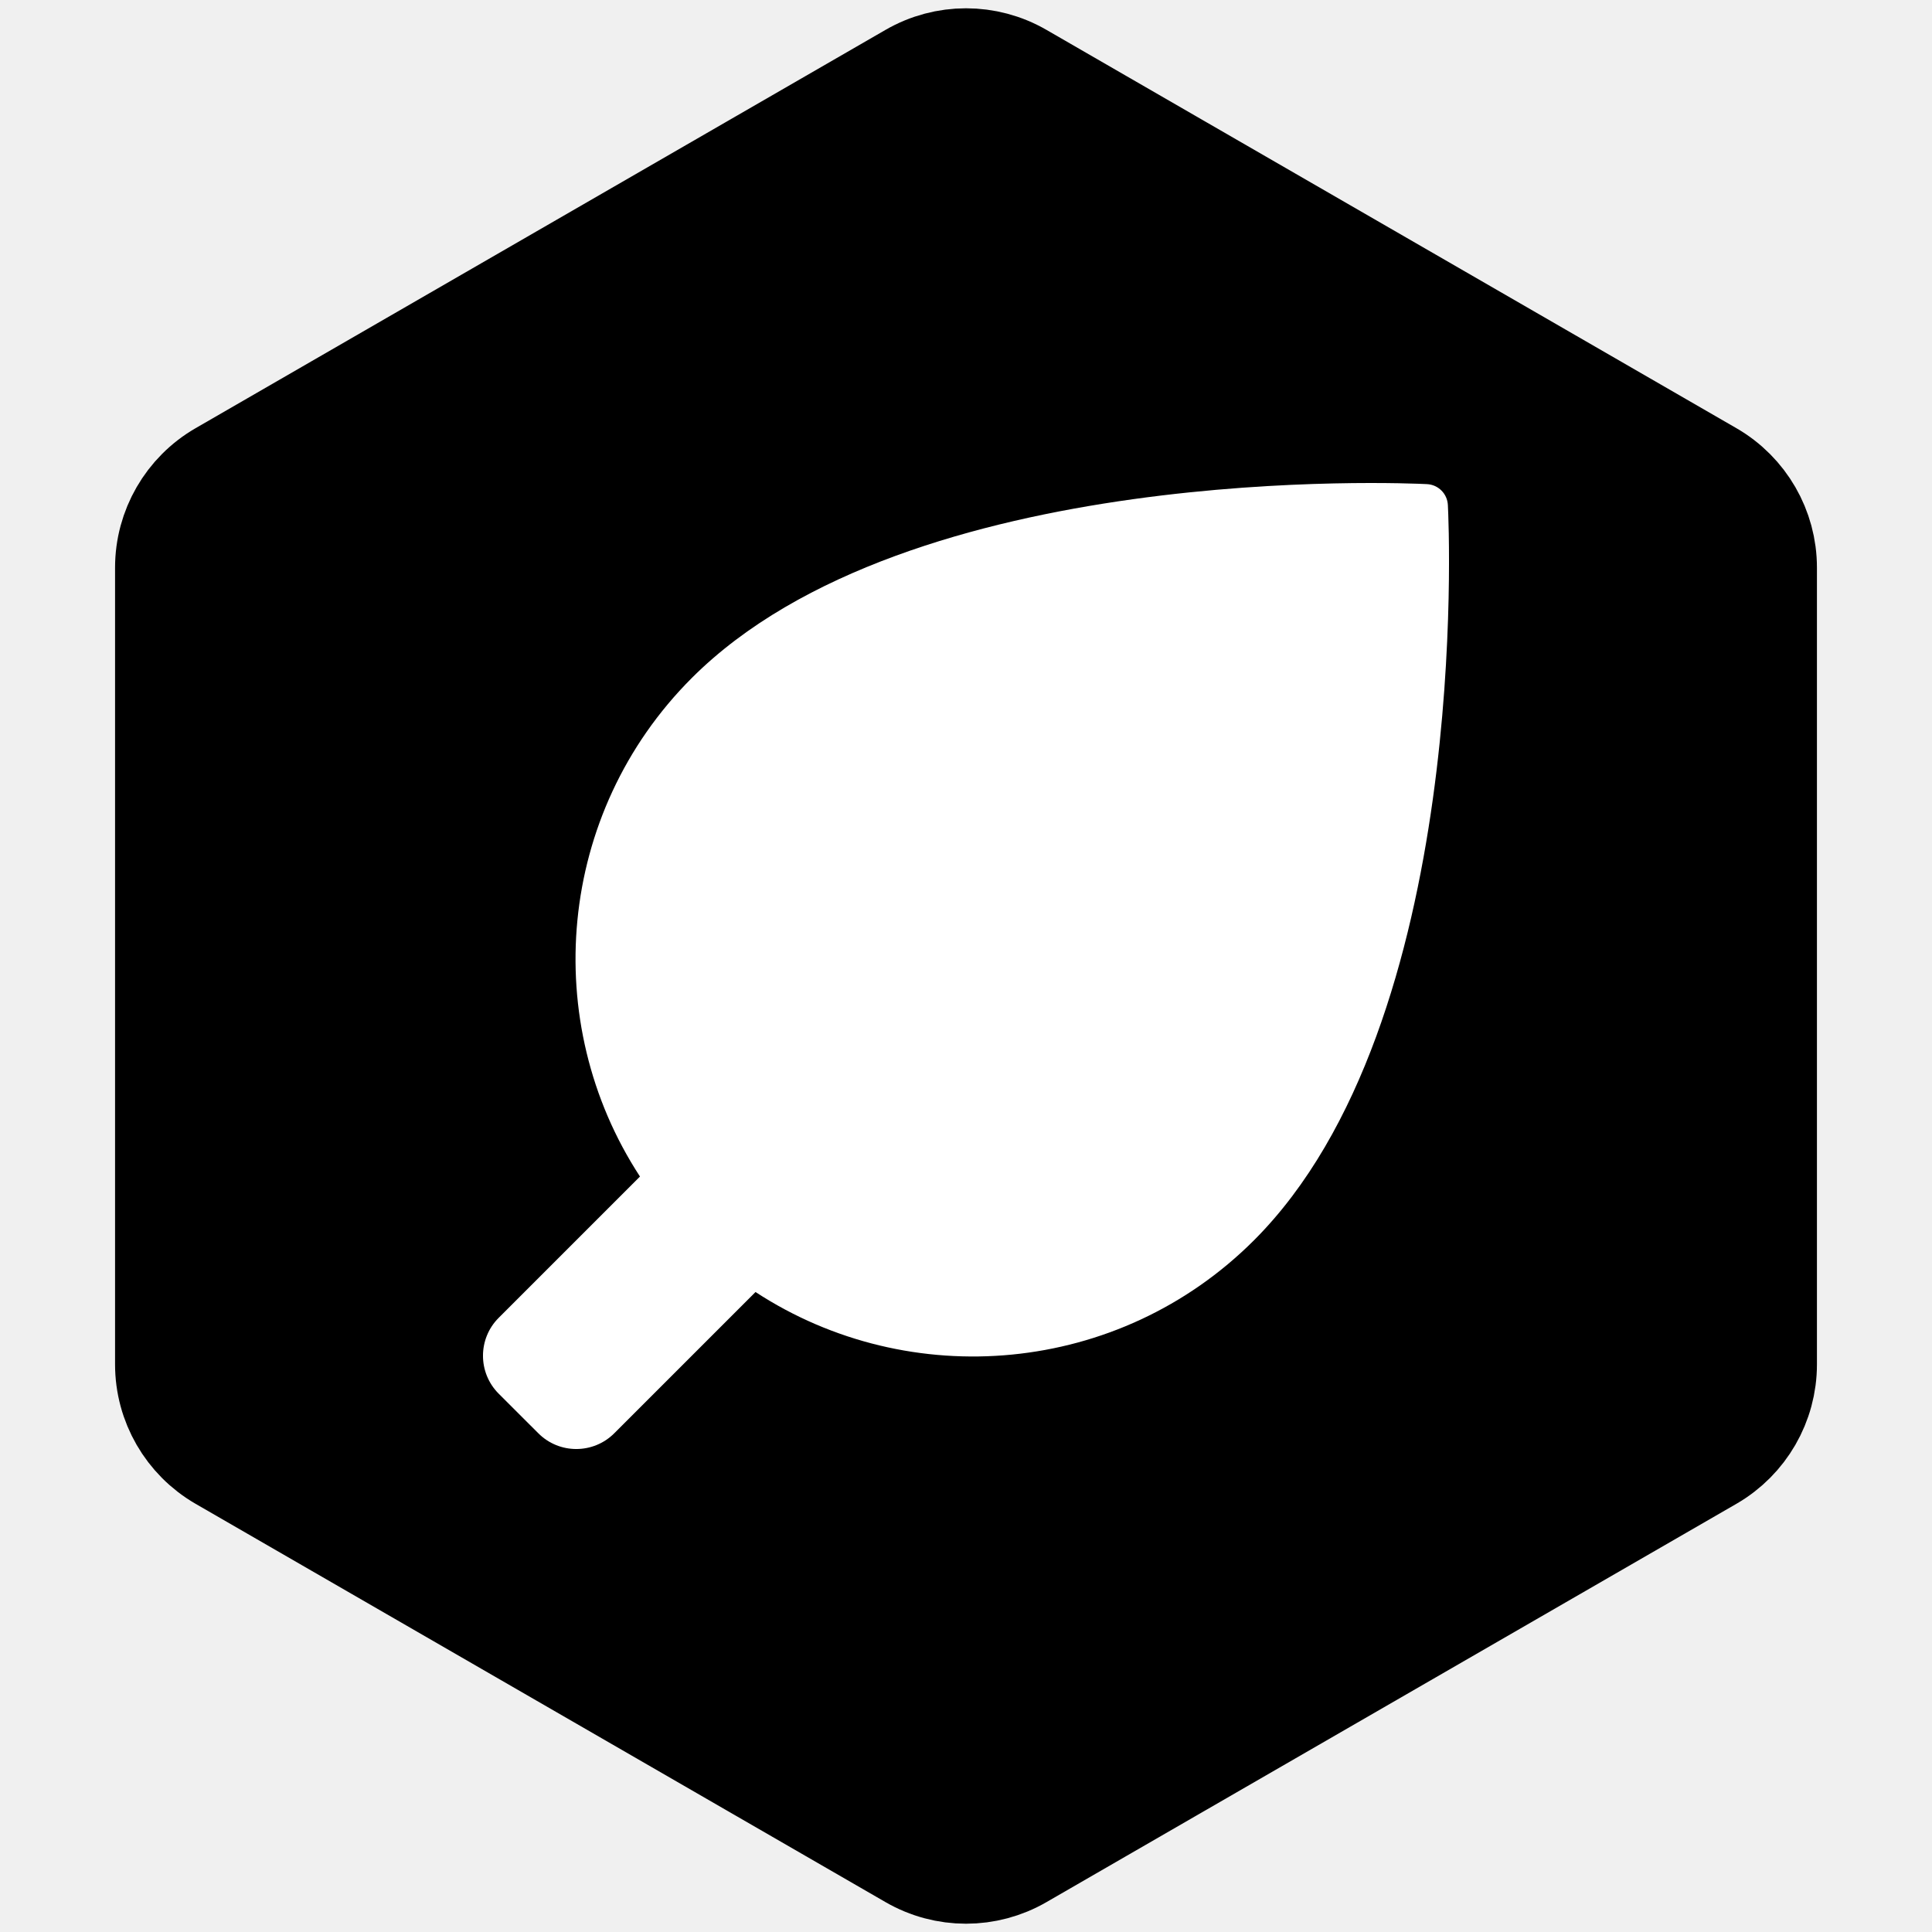
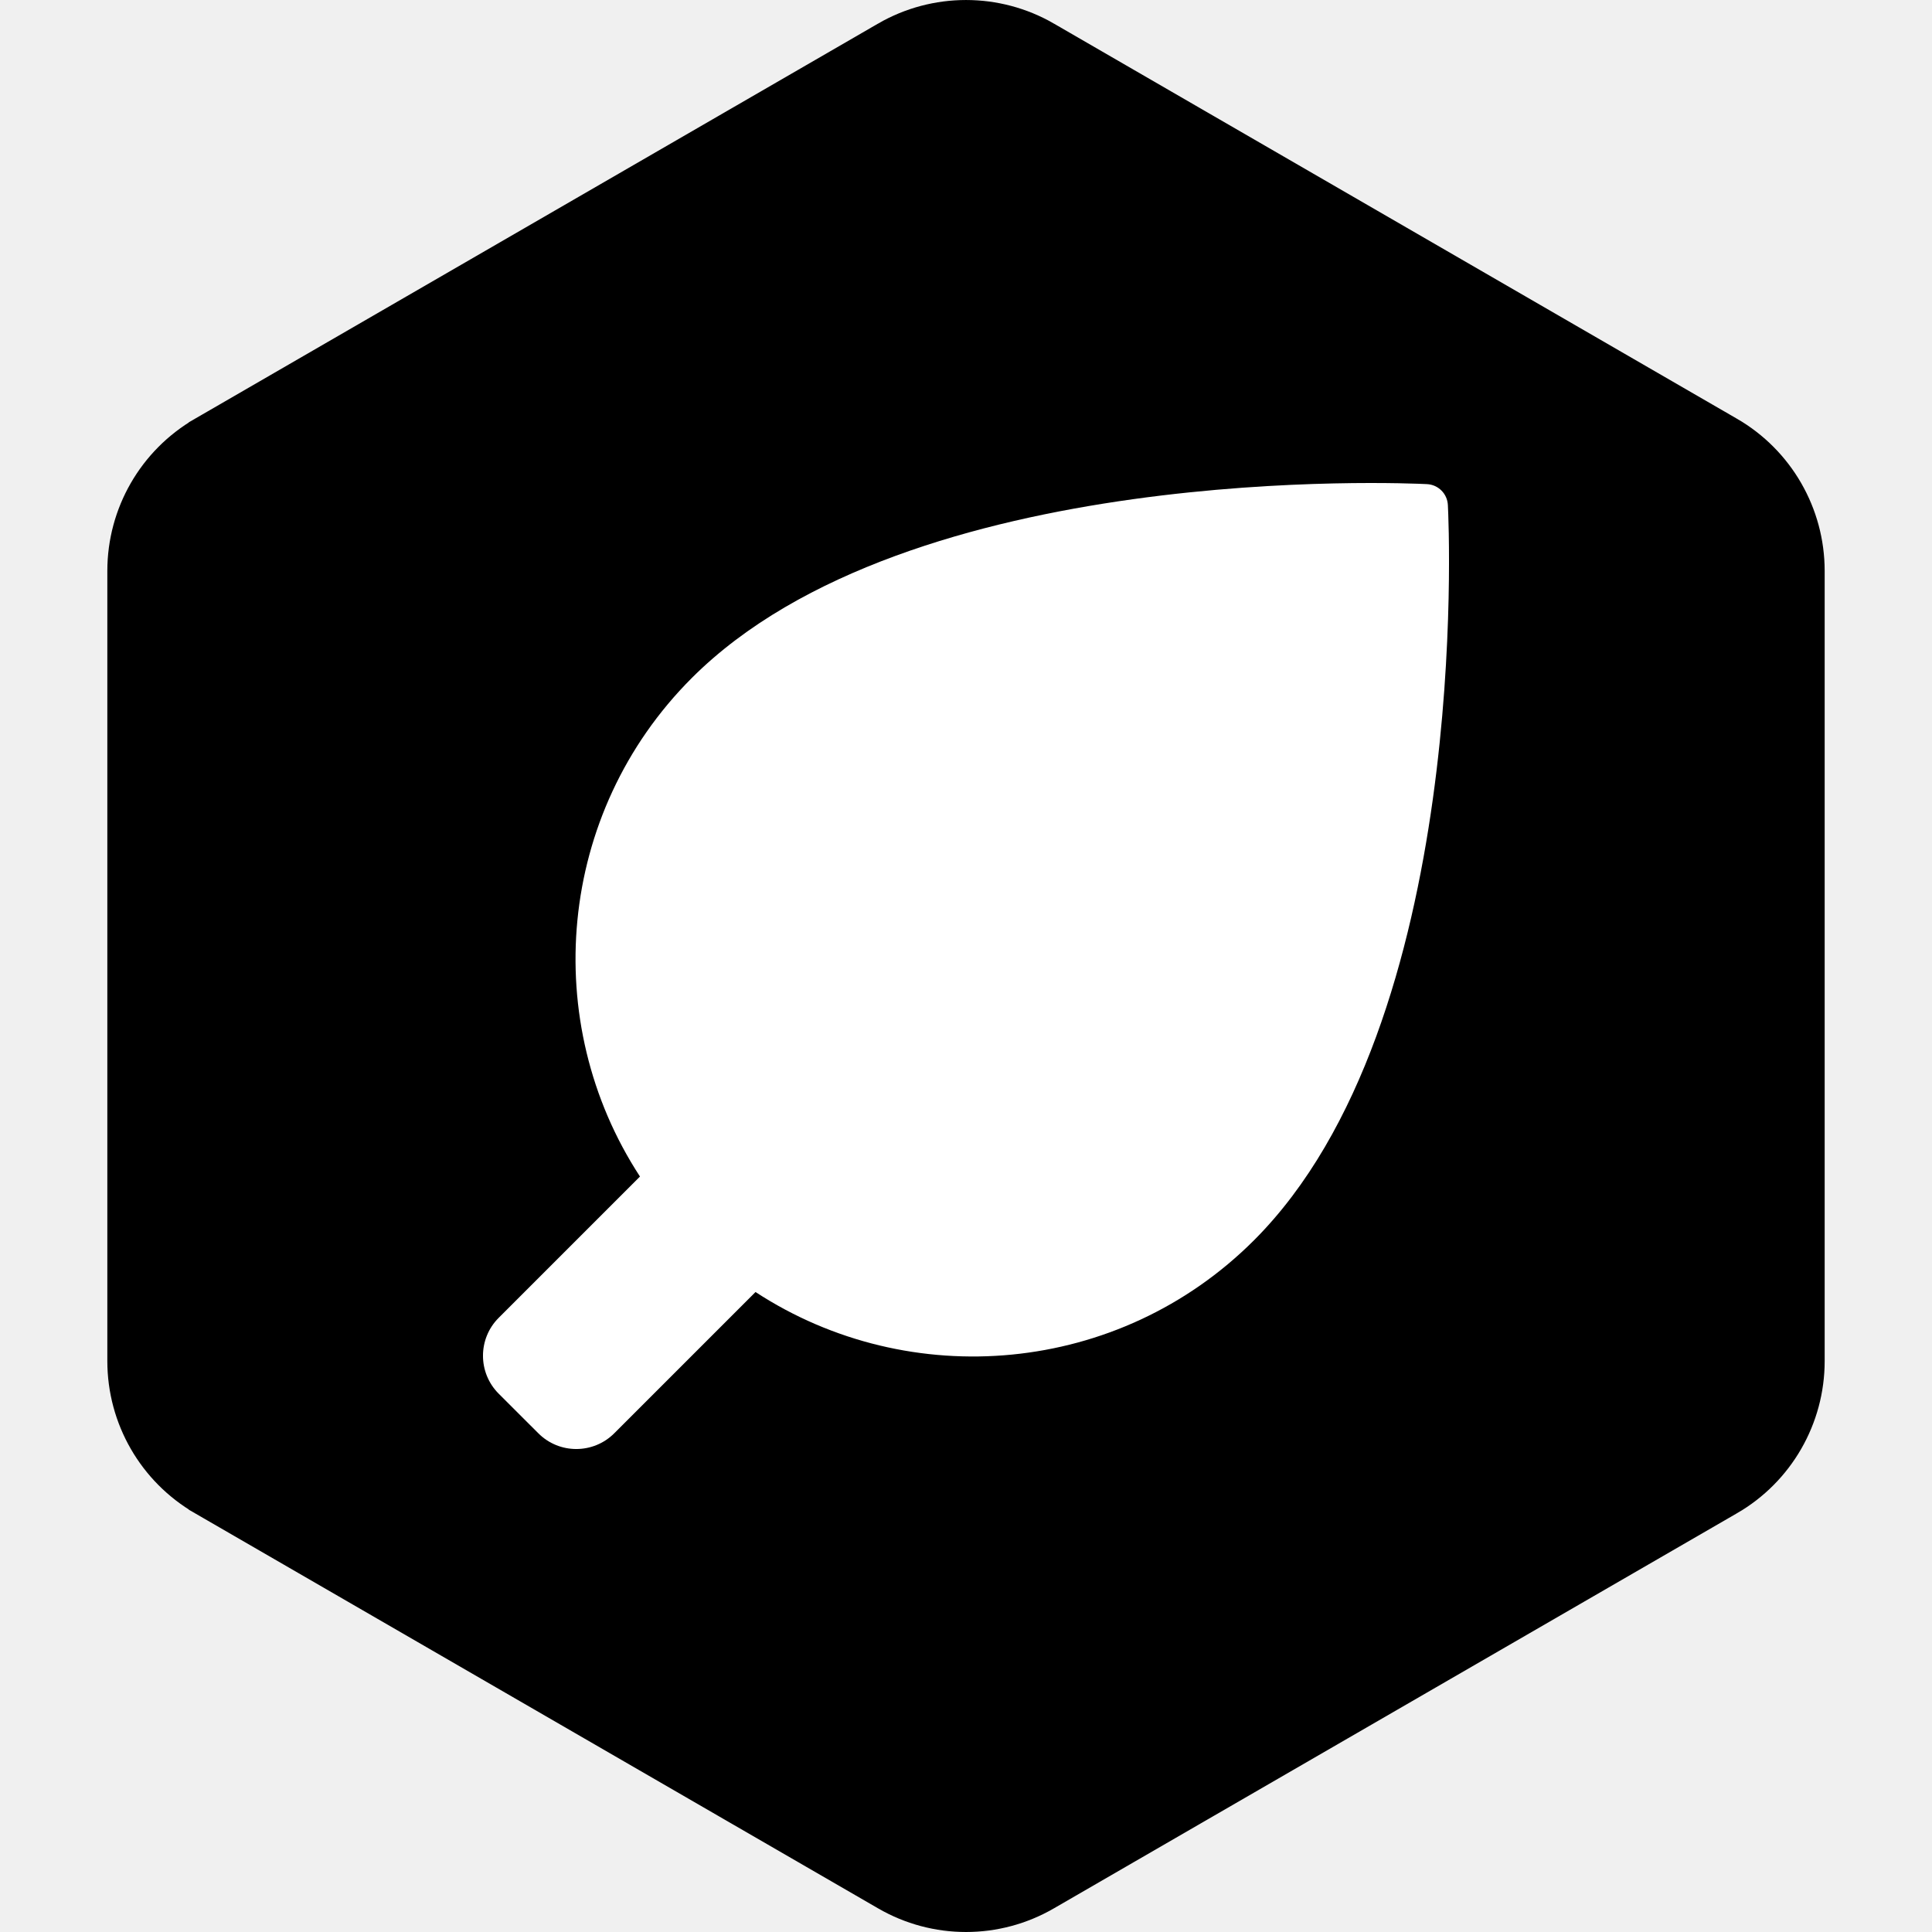
<svg xmlns="http://www.w3.org/2000/svg" width="36" height="36" viewBox="0 0 36 36" fill="none">
-   <path d="M31.856 8.845L19 1.423C18.381 1.065 17.619 1.065 17 1.423L4.144 8.845C3.525 9.203 3.144 9.863 3.144 10.577V25.423C3.144 26.137 3.525 26.797 4.144 27.155L17 34.577C17.619 34.935 18.381 34.935 19 34.577L31.856 27.155C32.475 26.797 32.856 26.137 32.856 25.423V10.577C32.856 9.863 32.475 9.203 31.856 8.845Z" fill="black" stroke="black" stroke-width="2" />
+   <path d="M19.137 1.305L19.136 1.304C18.433 0.899 17.567 0.899 16.864 1.304L16.863 1.305L4.136 8.667L4.135 8.668C3.432 9.075 3 9.825 3 10.638V25.362C3 26.174 3.432 26.925 4.135 27.332L4.136 27.333L16.863 34.694C17.566 35.102 18.434 35.102 19.137 34.694L31.863 27.333C31.863 27.333 31.864 27.333 31.864 27.333C32.568 26.926 33 26.174 33 25.362V10.638C33 9.825 32.567 9.074 31.864 8.667C31.864 8.667 31.863 8.667 31.863 8.667L19.137 1.305Z" fill="black" stroke="black" stroke-width="2" />
  <mask id="mask0" mask-type="alpha" maskUnits="userSpaceOnUse" x="9" y="9" width="18" height="18">
    <path fill-rule="evenodd" clip-rule="evenodd" d="M9 9H27V27H9V9Z" fill="white" />
  </mask>
  <g mask="url(#mask0)">
    <path fill-rule="evenodd" clip-rule="evenodd" d="M26.979 9.411C26.969 9.2 26.8 9.031 26.589 9.021C26.197 9.001 16.938 8.586 12.89 12.634C10.371 15.153 10.049 19.051 11.925 21.923L9.293 24.555C8.902 24.945 8.902 25.579 9.293 25.97L10.031 26.707C10.421 27.098 11.055 27.098 11.446 26.707L14.078 24.075C16.95 25.951 20.847 25.63 23.367 23.11C27.415 19.062 27 9.804 26.979 9.411Z" fill="white" />
  </g>
</svg>
